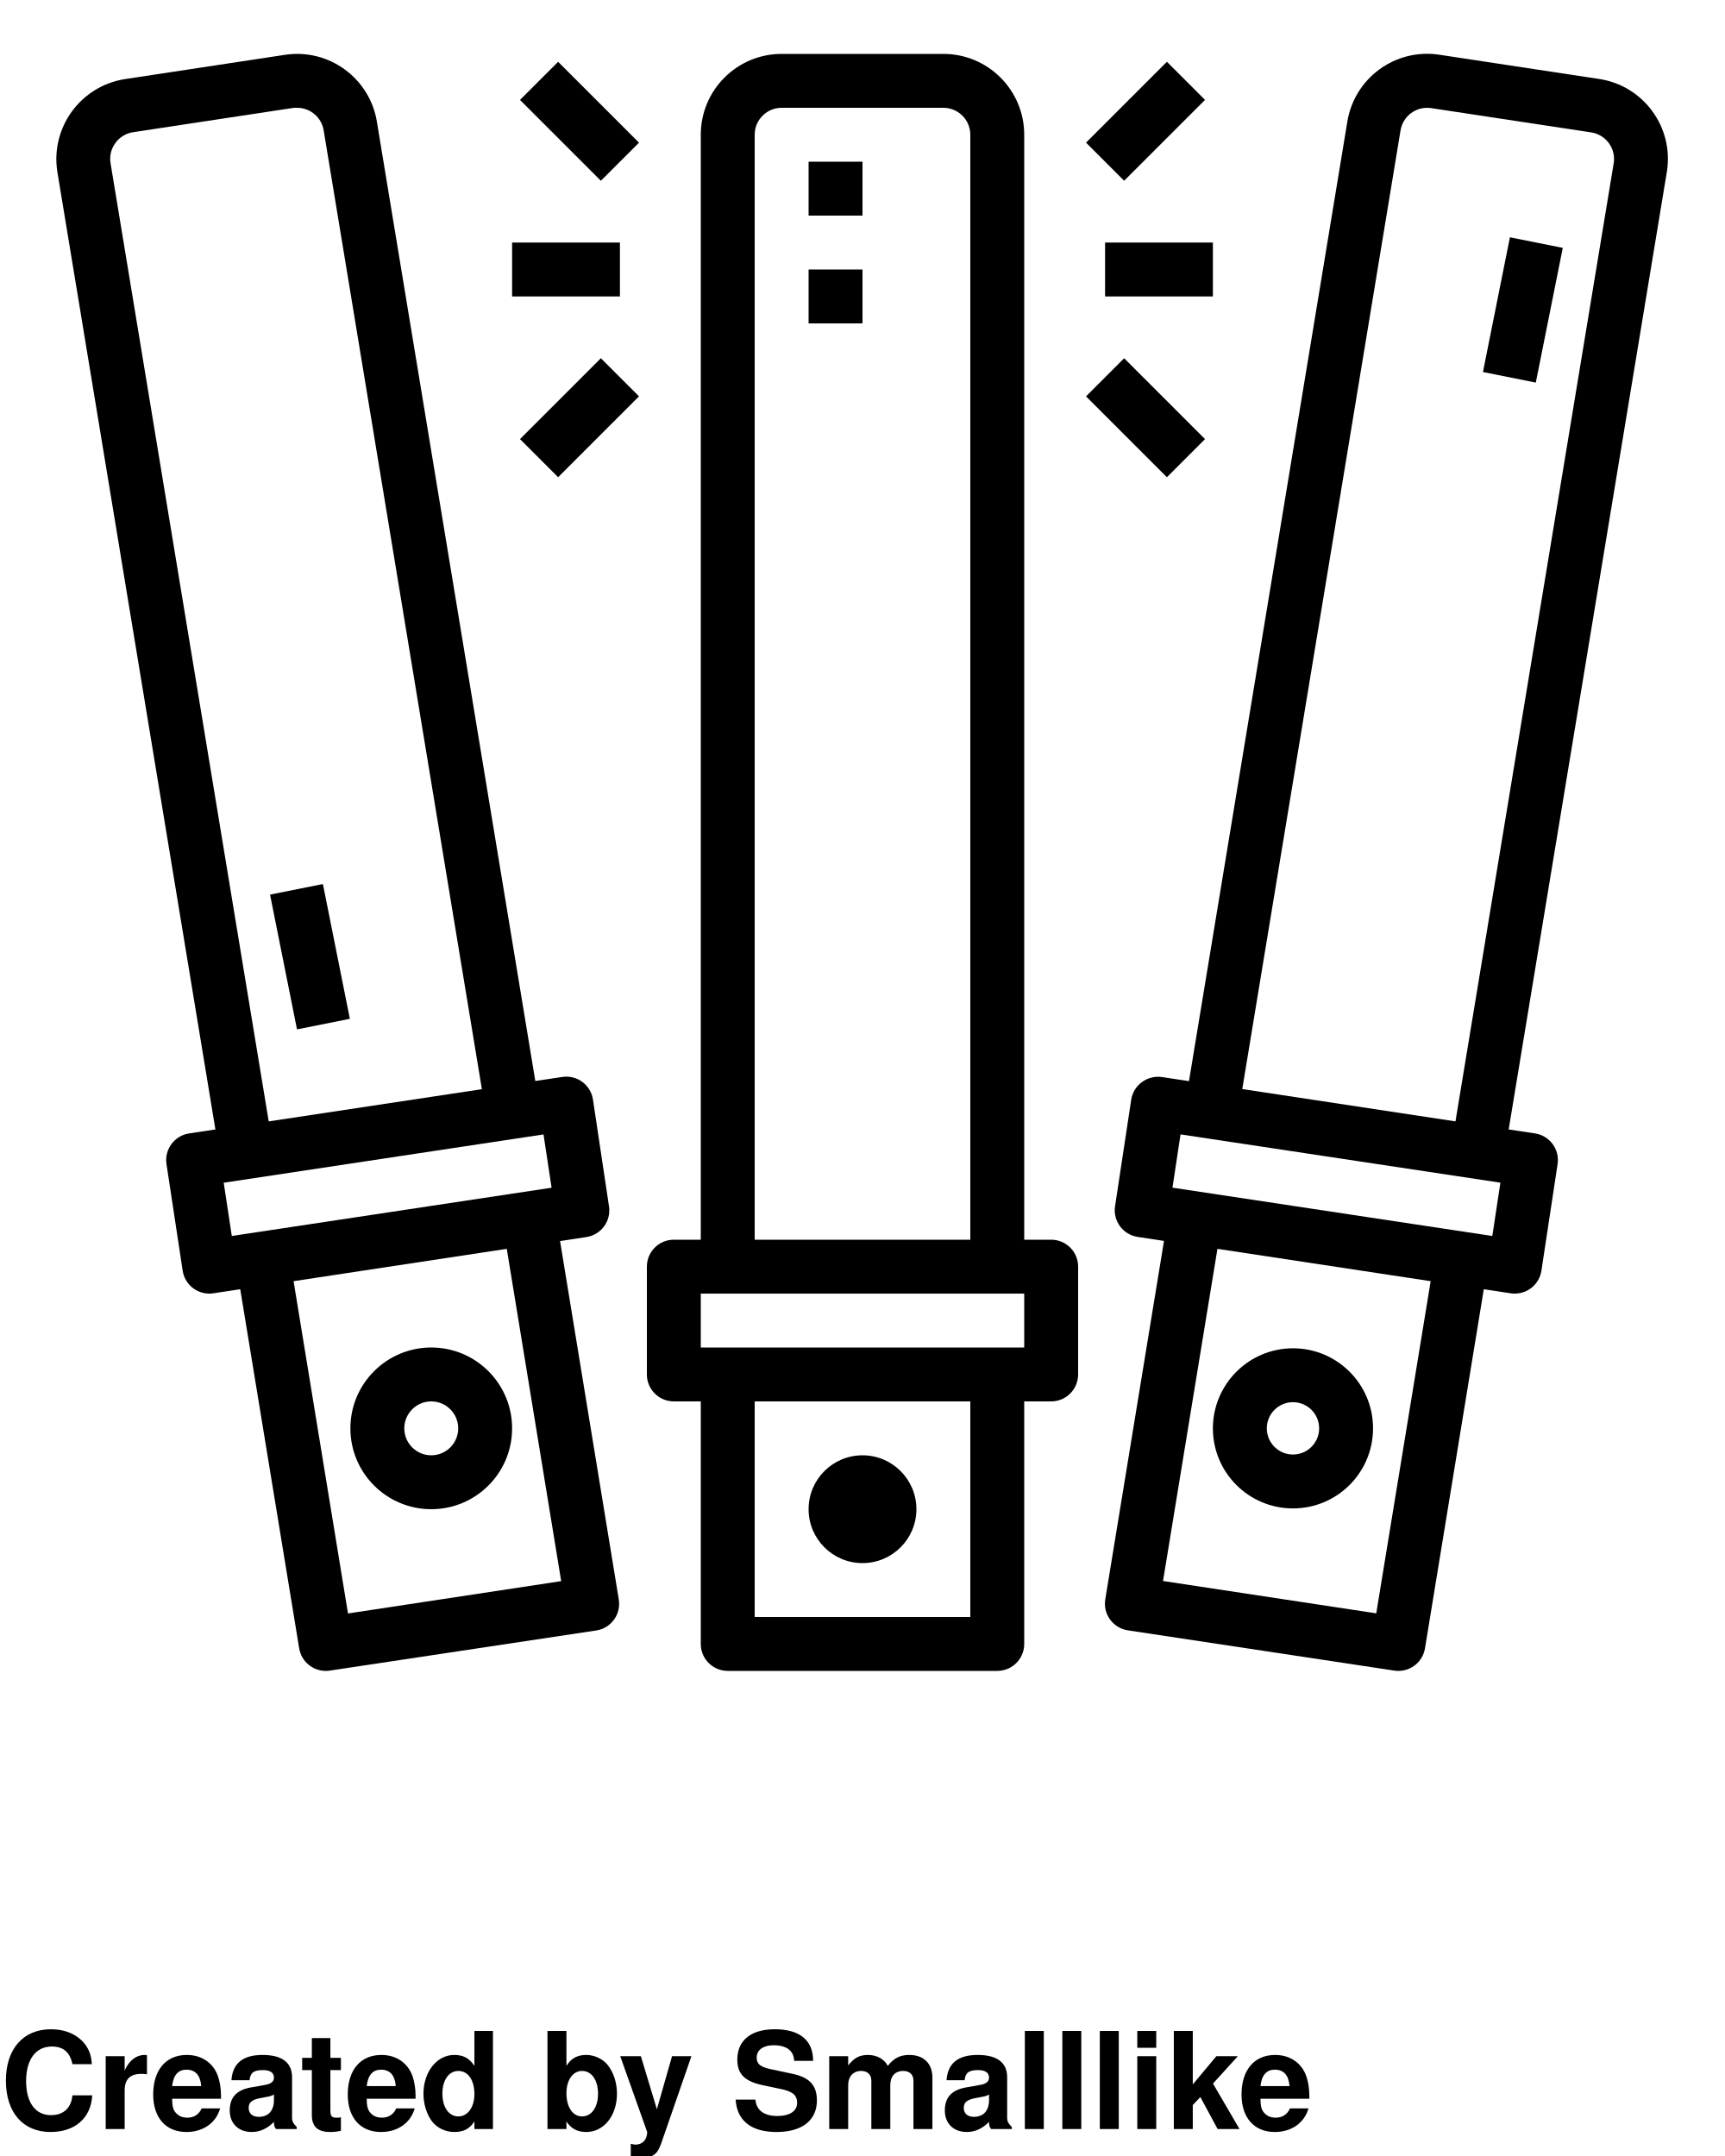
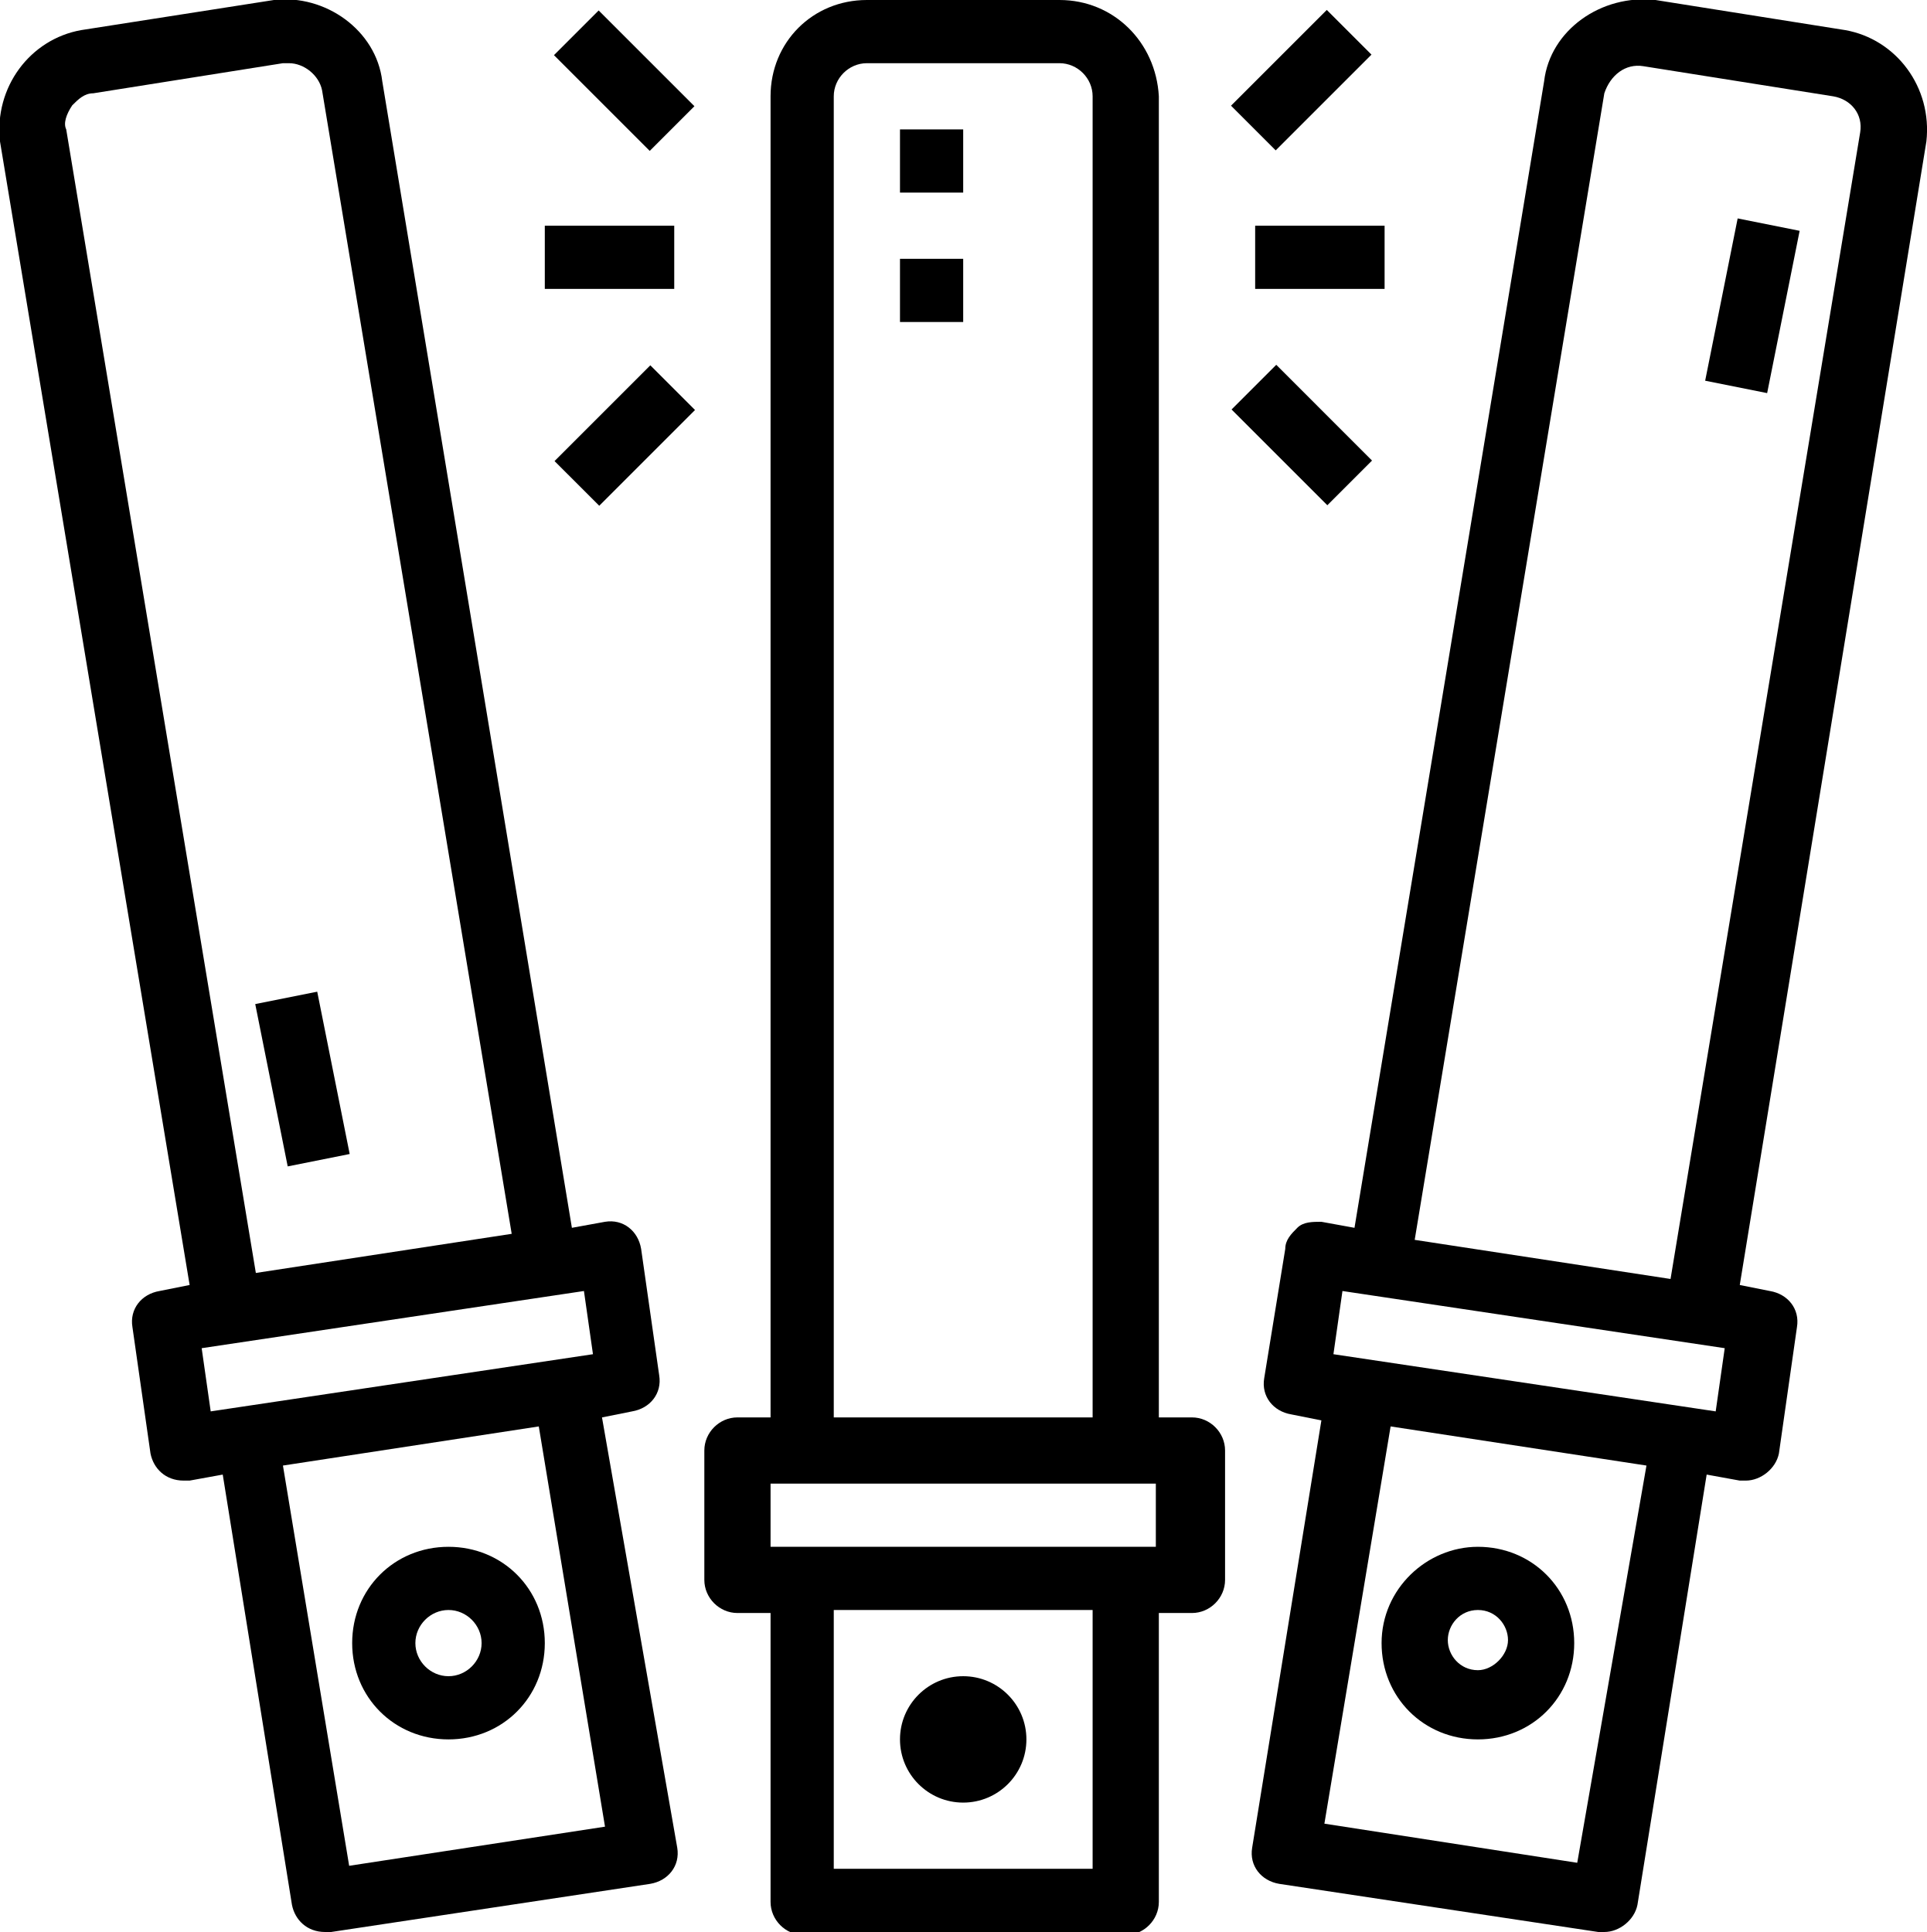
- <svg xmlns="http://www.w3.org/2000/svg" viewBox="0 0 64 80" x="0px" y="0px">
+ <svg xmlns="http://www.w3.org/2000/svg" version="1.1" id="Layer_1" x="0px" y="0px" viewBox="0 0 64 64.2" style="enable-background:new 0 0 64 64.2;" xml:space="preserve">
  <g>
-     <path d="M35,2H29a3,3,0,0,0-3,3V46H25a1,1,0,0,0-1,1v4a1,1,0,0,0,1,1h1v9a1,1,0,0,0,1,1H37a1,1,0,0,0,1-1V52h1a1,1,0,0,0,1-1V47a1,1,0,0,0-1-1H38V5A3,3,0,0,0,35,2ZM28,5a1,1,0,0,1,1-1h6a1,1,0,0,1,1,1V46H28Zm8,55H28V52h8Zm2-10H26V48H38Z" />
-     <path d="M7.992,41.909l-.975.147a1,1,0,0,0-.84,1.138l.6,3.955A1,1,0,0,0,7.762,48a.968.968,0,0,0,.151-.011l1-.151L11.1,61.162a1,1,0,0,0,.986.838.964.964,0,0,0,.15-.011L22.121,60.5a1,1,0,0,0,.837-1.15l-2.179-13.3.977-.148a1,1,0,0,0,.839-1.138L22,40.8a1,1,0,0,0-1.139-.839l-1,.151L13.989,4.552a3,3,0,0,0-3.415-2.518l-5.932.9A3.007,3.007,0,0,0,2.125,6.358Zm12.829,16.76-7.91,1.2L10.892,47.539l7.91-1.2ZM8.6,45.862l-.3-1.978.013,0h0l11.852-1.79.3,1.977ZM4.285,5.3a.992.992,0,0,1,.655-.395l5.933-.9A.957.957,0,0,1,11.023,4a1,1,0,0,1,.99.864l5.866,35.551L9.97,41.61,4.1,6.046A.991.991,0,0,1,4.285,5.3Z" />
-     <circle cx="32" cy="56" r="2" />
-     <rect x="30" y="6" width="2" height="2" />
-     <rect x="30" y="10" width="2" height="2" />
-     <path d="M16,56a3,3,0,1,0-3-3A3,3,0,0,0,16,56Zm0-4a1,1,0,1,1-1,1A1,1,0,0,1,16,52Z" />
-     <path d="M49.984,4.539,44.113,40.116l-1-.151a1.018,1.018,0,0,0-.743.184,1,1,0,0,0-.4.655l-.6,3.955a1,1,0,0,0,.839,1.138l.977.148-2.179,13.3a1,1,0,0,0,.838,1.15l9.887,1.494a.968.968,0,0,0,.151.011,1,1,0,0,0,.986-.838l2.182-13.324,1,.151a.968.968,0,0,0,.151.011,1,1,0,0,0,.987-.851l.6-3.955a1,1,0,0,0-.839-1.138l-.976-.147L61.848,6.345A3,3,0,0,0,59.33,2.93l-5.933-.9A3,3,0,0,0,49.984,4.539Zm1.077,55.325-7.911-1.2,2.019-12.325,7.911,1.2Zm4.606-15.98-.3,1.978L43.5,44.069l.3-1.977,11.853,1.79h0ZM53.1,4.012l5.933.9a1,1,0,0,1,.841,1.125L54,41.61l-7.91-1.2L51.96,4.851A1,1,0,0,1,53.1,4.012Z" />
-     <path d="M45,53a2.971,2.971,0,1,0,2.971-2.971A2.975,2.975,0,0,0,45,53Zm2.971-.971A.971.971,0,1,1,47,53,.971.971,0,0,1,47.971,52.029Z" />
-     <rect x="10.5" y="32.95" width="2" height="5.099" transform="translate(-6.739 2.945) rotate(-11.31)" />
-     <rect x="53.95" y="10.5" width="5.099" height="2" transform="translate(34.133 64.643) rotate(-78.679)" />
-     <rect x="19" y="9" width="4" height="2" />
-     <rect x="20.5" y="2.379" width="2" height="4.243" transform="translate(3.115 16.521) rotate(-45)" />
-     <rect x="19.379" y="14.5" width="4.243" height="2" transform="translate(-4.663 19.743) rotate(-45)" />
-     <rect x="41" y="9" width="4" height="2" />
-     <rect x="40.379" y="3.5" width="4.243" height="2" transform="translate(9.266 31.37) rotate(-45)" />
-     <rect x="41.5" y="13.379" width="2" height="4.243" transform="translate(1.488 34.592) rotate(-45)" />
+     <path d="M35.2,0h-6.4c-1.8,0-3.2,1.4-3.2,3.2v43.9h-1.1c-0.6,0-1.1,0.5-1.1,1.1v4.3c0,0.6,0.5,1.1,1.1,1.1h1.1v9.6   c0,0.6,0.5,1.1,1.1,1.1h10.7c0.6,0,1.1-0.5,1.1-1.1v-9.6h1.1c0.6,0,1.1-0.5,1.1-1.1v-4.3c0-0.6-0.5-1.1-1.1-1.1h-1.1V3.2   C38.4,1.4,37,0,35.2,0z M27.7,3.2c0-0.6,0.5-1.1,1.1-1.1h6.4c0.6,0,1.1,0.5,1.1,1.1v43.9h-8.6V3.2z M36.3,62.1h-8.6v-8.6h8.6V62.1z    M38.4,51.4H25.6v-2.1h12.8V51.4z" />
+     <path d="M6.3,42.7l-1,0.2c-0.6,0.1-1,0.6-0.9,1.2c0,0,0,0,0,0L5,48.3c0.1,0.5,0.5,0.9,1.1,0.9c0.1,0,0.1,0,0.2,0l1.1-0.2l2.3,14.3   c0.1,0.5,0.5,0.9,1.1,0.9c0.1,0,0.1,0,0.2,0l10.6-1.6c0.6-0.1,1-0.6,0.9-1.2c0,0,0,0,0,0L20,47.1l1-0.2c0.6-0.1,1-0.6,0.9-1.2   l-0.6-4.2c-0.1-0.6-0.6-1-1.2-0.9c0,0,0,0,0,0L19,40.8L12.7,2.7C12.5,1,10.8-0.2,9.1,0c0,0,0,0,0,0L2.7,1C1,1.3-0.2,2.9,0,4.7   L6.3,42.7z M20.1,60.7l-8.5,1.3L9.4,48.7l8.5-1.3L20.1,60.7z M7,46.9l-0.3-2.1h0l0,0l12.7-1.9l0.3,2.1L7,46.9z M2.4,3.5   c0.2-0.2,0.4-0.4,0.7-0.4l6.3-1c0.1,0,0.1,0,0.2,0c0.5,0,1,0.4,1.1,0.9l6.3,38l-8.5,1.3L2.2,4.3C2.1,4.1,2.2,3.8,2.4,3.5z" />
+     <circle cx="32" cy="57.8" r="2.1" />
+     <rect x="29.9" y="4.3" width="2.1" height="2.1" />
+     <rect x="29.9" y="8.6" width="2.1" height="2.1" />
+     <path d="M14.9,57.8c1.8,0,3.2-1.4,3.2-3.2s-1.4-3.2-3.2-3.2s-3.2,1.4-3.2,3.2S13.1,57.8,14.9,57.8z M14.9,53.5   c0.6,0,1.1,0.5,1.1,1.1s-0.5,1.1-1.1,1.1c-0.6,0-1.1-0.5-1.1-1.1S14.3,53.5,14.9,53.5z" />
+     <path d="M51.3,2.7L45,40.8l-1.1-0.2c-0.3,0-0.6,0-0.8,0.2c-0.2,0.2-0.4,0.4-0.4,0.7L42,45.8c-0.1,0.6,0.3,1.1,0.9,1.2l1,0.2   l-2.3,14.2c-0.1,0.6,0.3,1.1,0.9,1.2c0,0,0,0,0,0l10.6,1.6c0.1,0,0.1,0,0.2,0c0.5,0,1-0.4,1.1-0.9l2.3-14.3l1.1,0.2   c0.1,0,0.1,0,0.2,0c0.5,0,1-0.4,1.1-0.9l0.6-4.2c0.1-0.6-0.3-1.1-0.9-1.2l-1-0.2L64,4.7C64.2,2.9,63,1.3,61.3,1c0,0,0,0,0,0l-6.3-1   C53.2-0.2,51.5,1,51.3,2.7z M52.4,61.9L44,60.6l2.2-13.2l8.5,1.3L52.4,61.9z M57.3,44.8L57,46.9L44.3,45l0.3-2.1L57.3,44.8   L57.3,44.8L57.3,44.8z M54.6,2.2l6.3,1c0.6,0.1,1,0.6,0.9,1.2l-6.3,38.1l-8.5-1.3l6.3-38.1C53.5,2.5,54,2.1,54.6,2.2   C54.6,2.2,54.6,2.2,54.6,2.2z" />
+     <path d="M45.9,54.6c0,1.8,1.4,3.2,3.2,3.2c1.8,0,3.2-1.4,3.2-3.2c0-1.8-1.4-3.2-3.2-3.2C47.4,51.4,45.9,52.8,45.9,54.6z M49.1,53.5   c0.6,0,1,0.5,1,1s-0.5,1-1,1c-0.6,0-1-0.5-1-1C48.1,54,48.5,53.5,49.1,53.5L49.1,53.5z" />
+     <rect x="9" y="33.1" transform="matrix(0.9806 -0.1961 0.1961 0.9806 -6.8366 2.6728)" width="2.1" height="5.5" />
+     <rect x="55.5" y="9.1" transform="matrix(0.1963 -0.9805 0.9805 0.1963 36.8331 65.2822)" width="5.5" height="2.1" />
+     <rect x="18.1" y="7.5" width="4.3" height="2.1" />
+     <rect x="19.7" y="0.4" transform="matrix(0.7071 -0.7071 0.7071 0.7071 4.1912 15.4796)" width="2.1" height="4.5" />
+     <rect x="18.5" y="13.4" transform="matrix(0.7071 -0.7071 0.7071 0.7071 -4.1329 18.9277)" width="4.5" height="2.1" />
+     <rect x="41.7" y="7.5" width="4.3" height="2.1" />
+     <rect x="41" y="1.6" transform="matrix(0.7071 -0.7071 0.7071 0.7071 10.7749 31.3719)" width="4.5" height="2.1" />
+     <rect x="42.2" y="12.2" transform="matrix(0.7071 -0.7071 0.7071 0.7071 2.4497 34.8204)" width="2.1" height="4.5" />
  </g>
-   <text x="0" y="79" fill="#000000" font-size="5px" font-weight="bold" font-family="'Helvetica Neue', Helvetica, Arial-Unicode, Arial, Sans-serif">Created by Smalllike</text>
-   <text x="0" y="84" fill="#000000" font-size="5px" font-weight="bold" font-family="'Helvetica Neue', Helvetica, Arial-Unicode, Arial, Sans-serif">from the Noun Project</text>
</svg>
